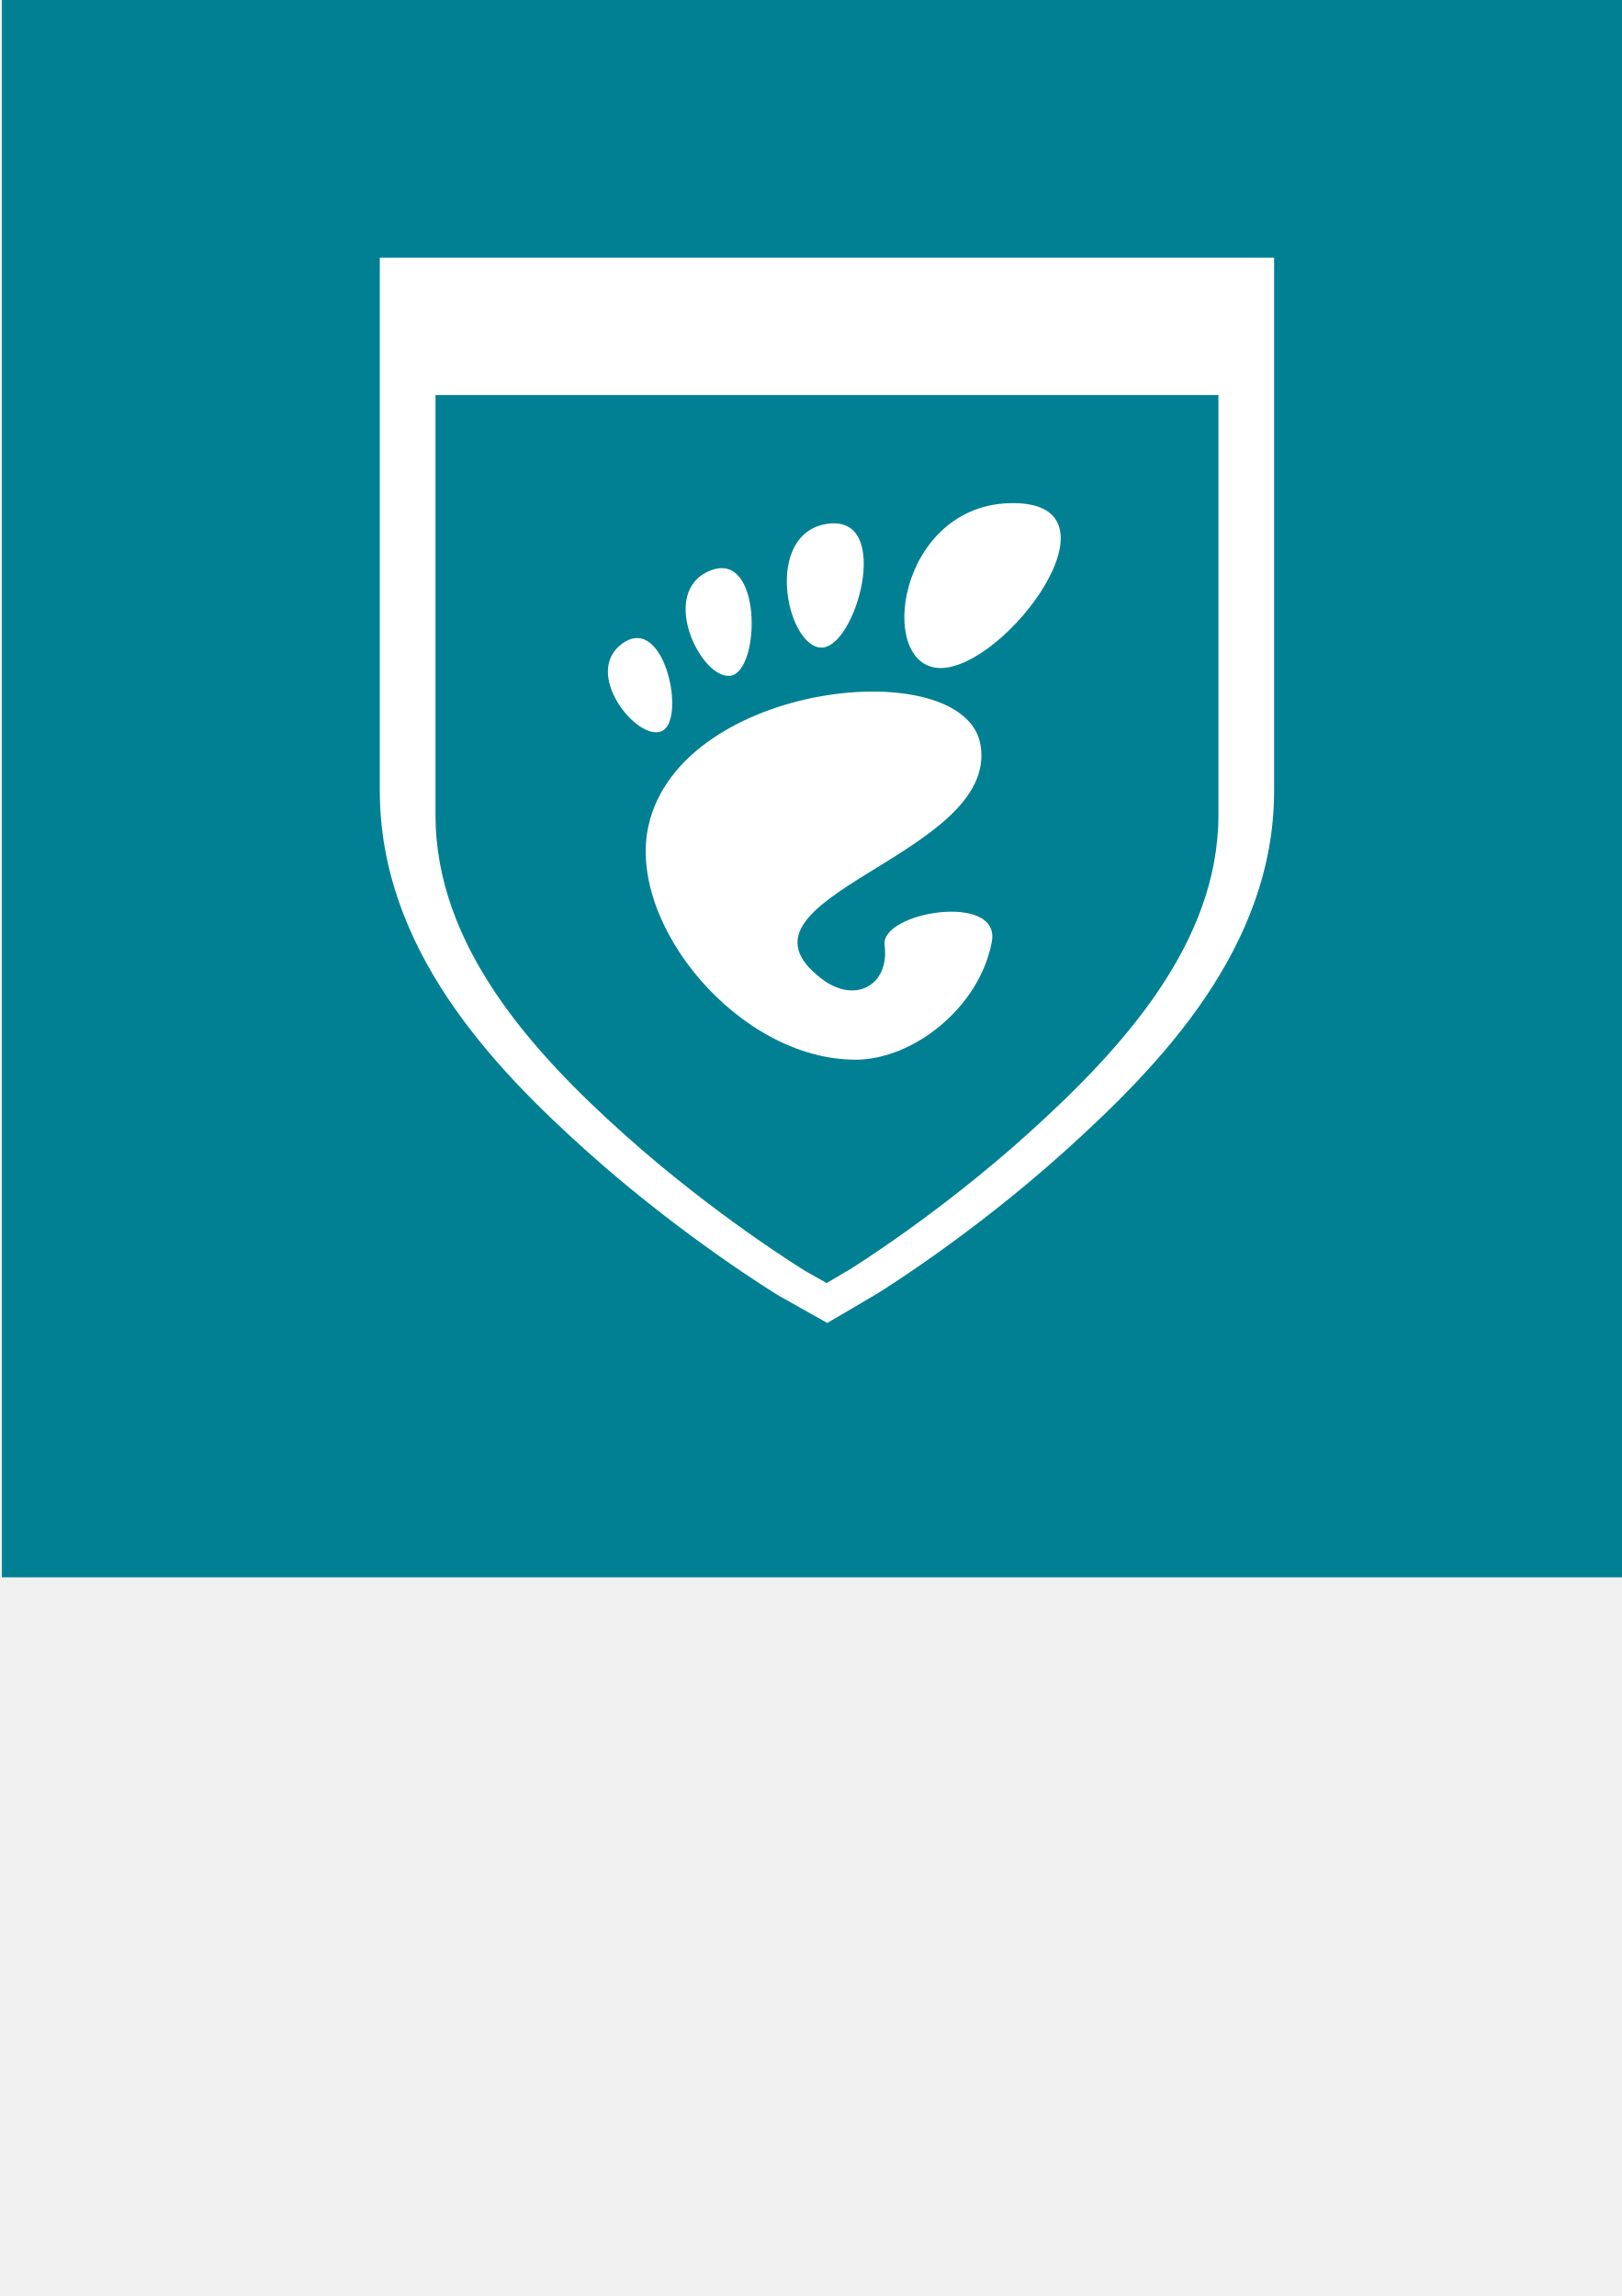
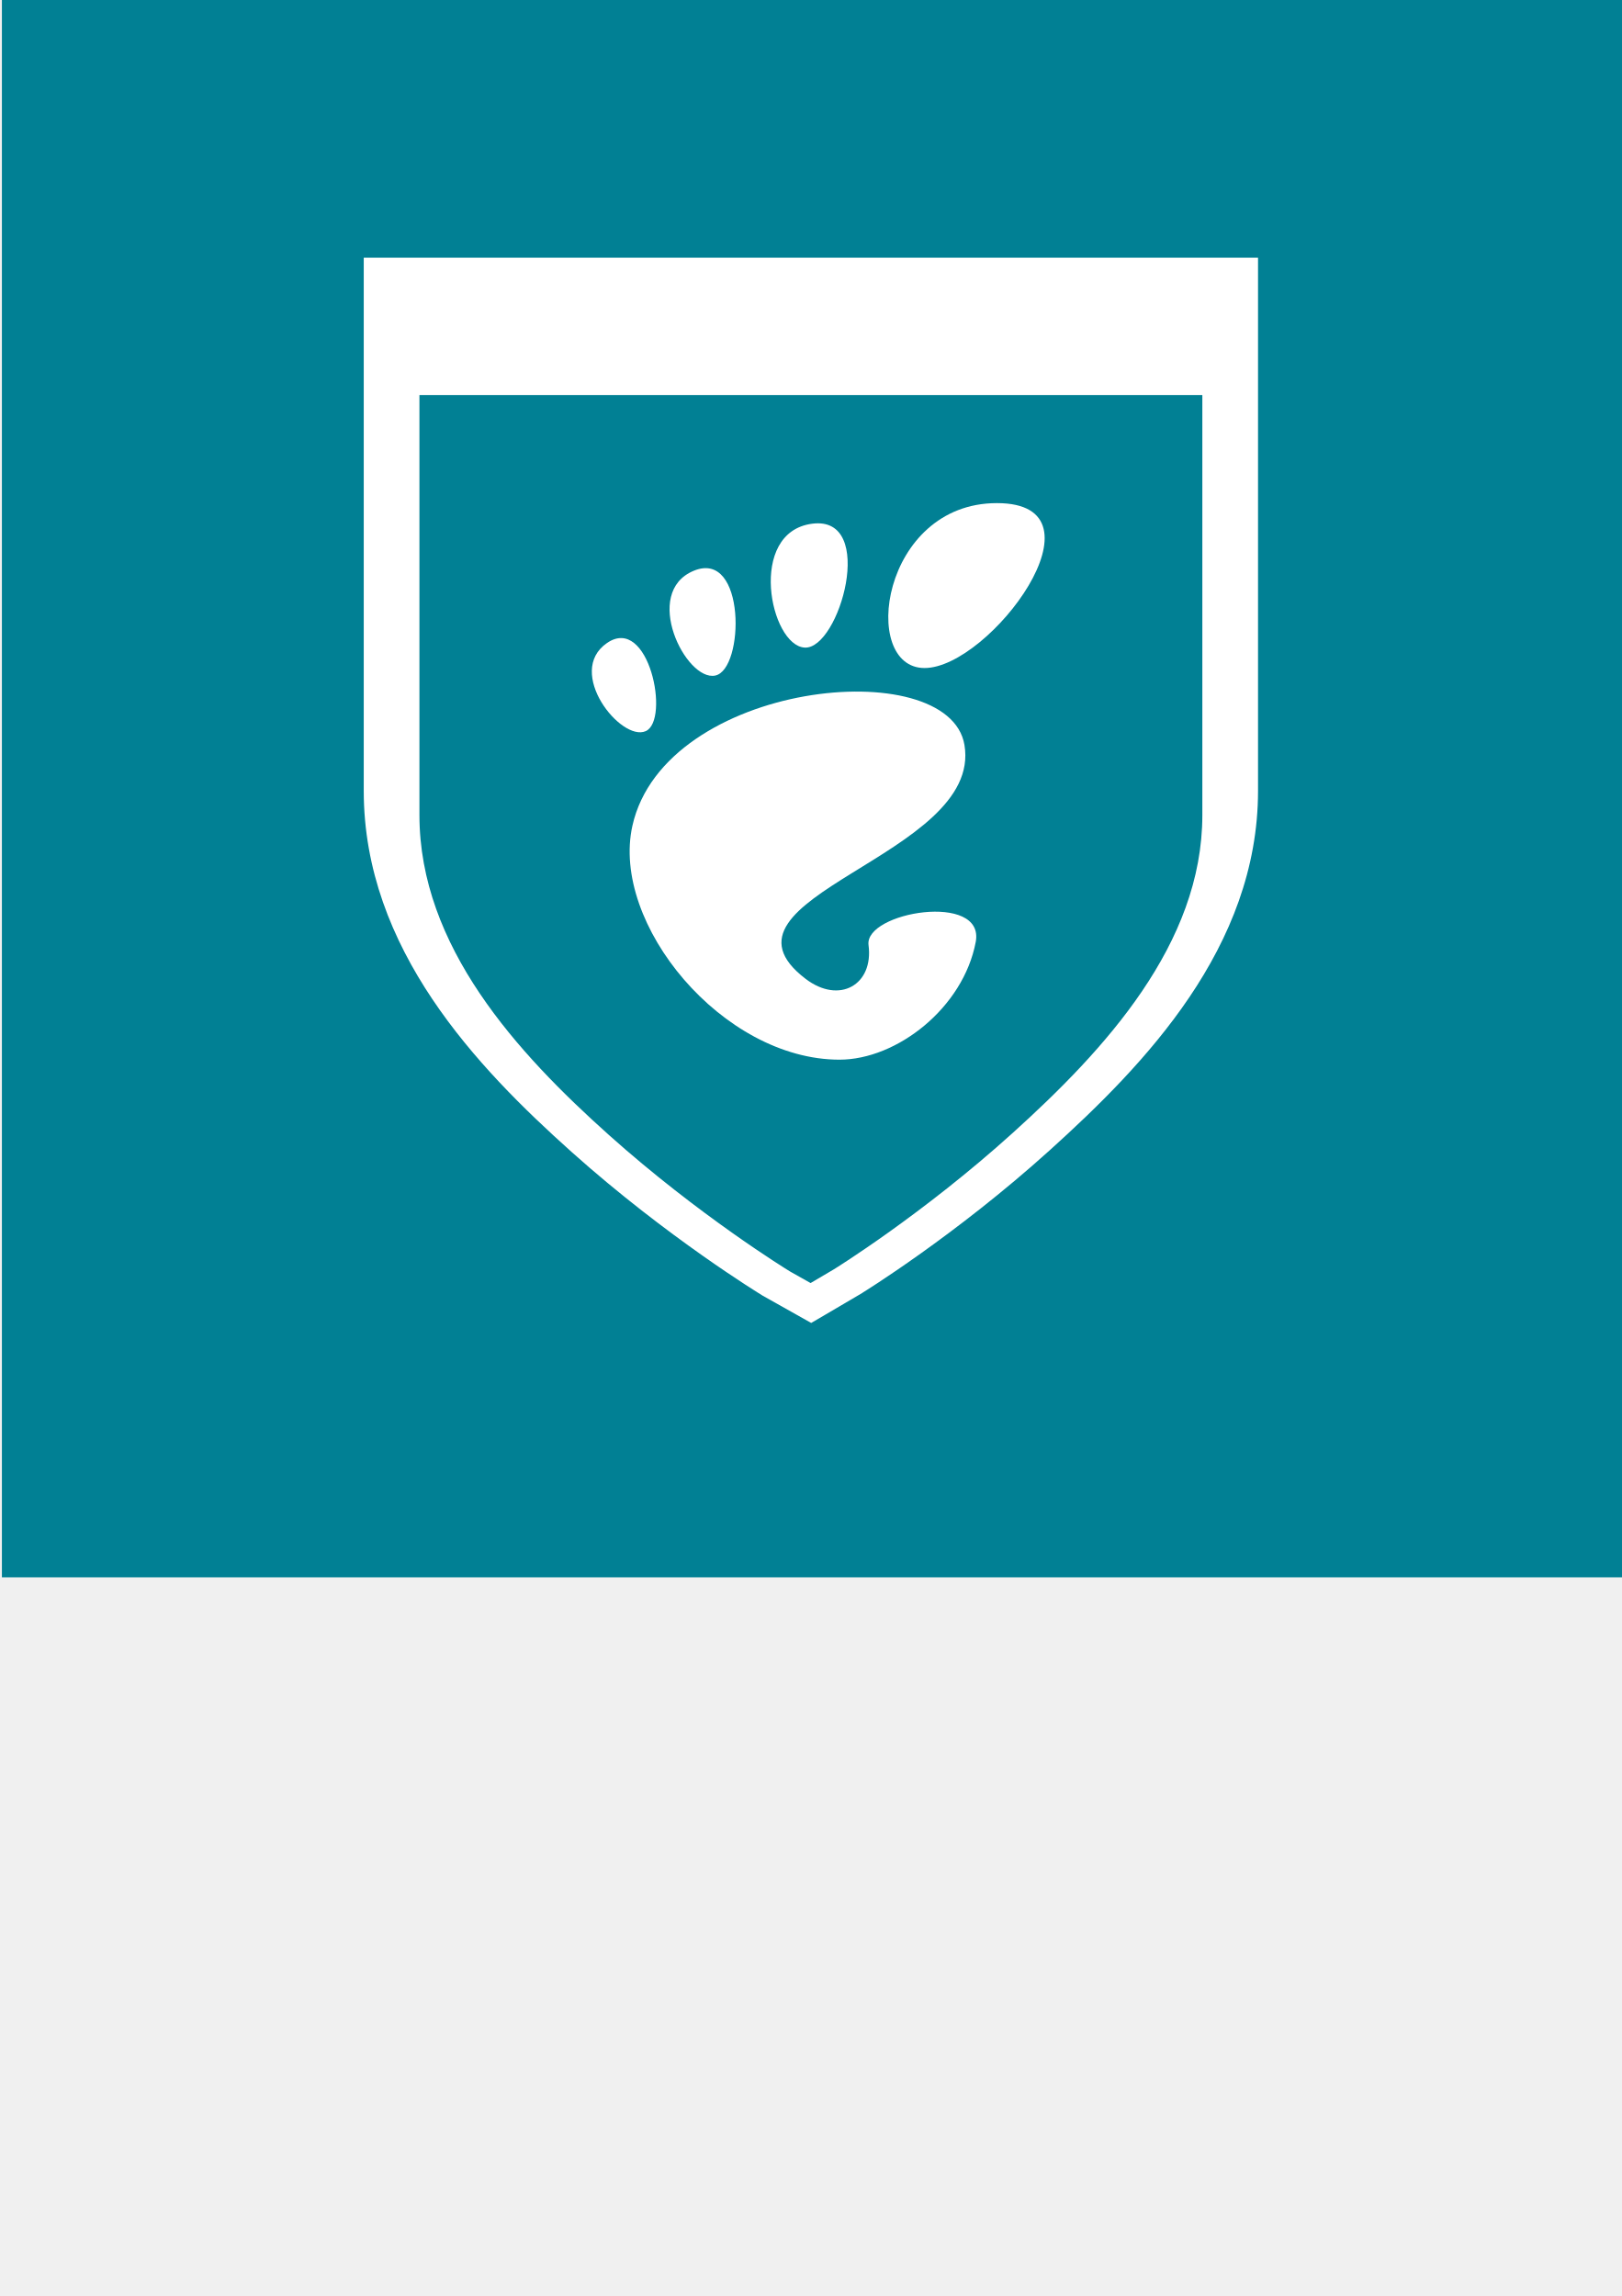
<svg xmlns="http://www.w3.org/2000/svg" width="2104.724" height="2979.921" id="svg10227" version="1.1">
  <defs id="defs3" />
  <g id="layer1" transform="translate(0,1927.559)">
    <path style="fill:#018094;fill-opacity:1;stroke:none" d="m 2.473,-1928.398 2111.917,0 0,2048.011 -2111.917,0 z" id="rect9346" />
-     <path style="font-size:medium;font-style:normal;font-variant:normal;font-weight:normal;font-stretch:normal;text-indent:0;text-align:start;text-decoration:none;line-height:normal;letter-spacing:normal;word-spacing:normal;text-transform:none;direction:ltr;block-progression:tb;writing-mode:lr-tb;text-anchor:start;baseline-shift:baseline;color:#bebebe;fill:#ffffff;fill-opacity:1;stroke:none;stroke-width:20;marker:none;visibility:visible;display:inline;overflow:visible;enable-background:accumulate;font-family:Sans;-inkscape-font-specification:Sans" d="m 492.925,-1593.116 0,691.88 c 0,205.439 147.095,358.995 270.02,469.006 123.814,110.806 246.192,185.321 246.192,185.321 l 0.567,0.343 0.449,0.337 45.399,25.523 18.069,10.164 17.956,-10.502 48.222,-28.346 0.337,-0.225 0.225,-0.225 c 0,0 119.934,-73.785 243.369,-185.321 122.385,-110.586 269.794,-262.838 269.794,-466.07 l 0,-691.879 -1160.601,0 z m 72.276,178.223 1016.049,0 0,545.219 c 0,167.57 -126.98,304.913 -245.965,412.428 -117.032,105.75 -230.452,176.004 -232.189,177.077 l -30.265,17.844 -26.088,-14.681 c 0,0 -0.555,-0.331 -0.568,-0.343 l -0.567,-0.337 c -3.159,-1.934 -117.892,-72.428 -234.446,-176.737 -119.066,-106.557 -245.966,-244.924 -245.966,-415.251 l 0,-545.22 z" id="rect3259-2-8-6-8-7-5" />
-     <g transform="matrix(6.1081,0,0,6.1081,788.9373,-1274.579)" style="fill:#ffffff;fill-opacity:1;fill-rule:nonzero;stroke:none" id="g15043-8-8-2">
-       <g style="fill:#ffffff;fill-opacity:1" id="g15045-2-6">
-         <path d="M 86.068,0 C 61.466,0 56.851,35.041 70.691,35.041 84.529,35.041 110.671,0 86.068,0 z" style="fill:#ffffff;fill-opacity:1" id="path15047-5-5-6" />
-         <path d="M 45.217,30.699 C 52.586,31.149 60.671,2.577 46.821,4.374 32.976,6.171 37.845,30.249 45.217,30.699 z" style="fill:#ffffff;fill-opacity:1" id="path15049-5-9-0" />
-         <path d="M 11.445,48.453 C 16.686,46.146 12.12,23.581 3.208,29.735 -5.7,35.89 6.204,50.759 11.445,48.453 z" style="fill:#ffffff;fill-opacity:1" id="path15051-1-5-9" />
-         <path d="M 26.212,36.642 C 32.451,35.37 32.793,9.778 21.667,14.369 10.539,18.961 19.978,37.916 26.212,36.642 l 0,0 z" style="fill:#ffffff;fill-opacity:1" id="path15053-6-9-5" />
-         <path d="m 58.791,93.913 c 1.107,8.454 -6.202,12.629 -13.36,7.179 C 22.644,83.743 83.16,75.088 79.171,51.386 75.86,31.712 15.495,37.769 8.621,68.553 3.968,89.374 27.774,118.26 52.614,118.26 c 12.22,0 26.315,-11.034 28.952,-25.012 C 83.58,82.589 57.867,86.86 58.791,93.913 l 0,0 z" style="fill:#ffffff;fill-opacity:1" id="path15055-2-1-5" />
+     <g id="g2999" transform="translate(-20.86071,0)">
+       <path id="rect3259-2-8-6-8-7-5" d="m 492.925,-1593.116 0,691.88 c 0,205.439 147.095,358.995 270.02,469.006 123.814,110.806 246.192,185.321 246.192,185.321 l 0.567,0.343 0.449,0.337 45.399,25.523 18.069,10.164 17.956,-10.502 48.222,-28.346 0.337,-0.225 0.225,-0.225 c 0,0 119.934,-73.785 243.369,-185.321 122.385,-110.586 269.794,-262.838 269.794,-466.07 l 0,-691.879 -1160.601,0 z m 72.276,178.223 1016.049,0 0,545.219 c 0,167.57 -126.98,304.913 -245.965,412.428 -117.032,105.75 -230.452,176.004 -232.189,177.077 l -30.265,17.844 -26.088,-14.681 c 0,0 -0.555,-0.331 -0.568,-0.343 l -0.567,-0.337 c -3.159,-1.934 -117.892,-72.428 -234.446,-176.737 -119.066,-106.557 -245.966,-244.924 -245.966,-415.251 l 0,-545.22 z" style="font-size:medium;font-style:normal;font-variant:normal;font-weight:normal;font-stretch:normal;text-indent:0;text-align:start;text-decoration:none;line-height:normal;letter-spacing:normal;word-spacing:normal;text-transform:none;direction:ltr;block-progression:tb;writing-mode:lr-tb;text-anchor:start;baseline-shift:baseline;color:#bebebe;fill:#ffffff;fill-opacity:1;stroke:none;stroke-width:20;marker:none;visibility:visible;display:inline;overflow:visible;enable-background:accumulate;font-family:Sans;-inkscape-font-specification:Sans" />
+       <g id="g15043-8-8-2" style="fill:#ffffff;fill-opacity:1;fill-rule:nonzero;stroke:none" transform="matrix(6.1081,0,0,6.1081,788.9373,-1274.579)">
+         <g id="g15045-2-6" style="fill:#ffffff;fill-opacity:1">
+           <path id="path15047-5-5-6" style="fill:#ffffff;fill-opacity:1" d="M 86.068,0 C 61.466,0 56.851,35.041 70.691,35.041 84.529,35.041 110.671,0 86.068,0 z" />
+           <path id="path15049-5-9-0" style="fill:#ffffff;fill-opacity:1" d="M 45.217,30.699 C 52.586,31.149 60.671,2.577 46.821,4.374 32.976,6.171 37.845,30.249 45.217,30.699 z" />
+           <path id="path15051-1-5-9" style="fill:#ffffff;fill-opacity:1" d="M 11.445,48.453 C 16.686,46.146 12.12,23.581 3.208,29.735 -5.7,35.89 6.204,50.759 11.445,48.453 z" />
+           <path id="path15053-6-9-5" style="fill:#ffffff;fill-opacity:1" d="M 26.212,36.642 C 32.451,35.37 32.793,9.778 21.667,14.369 10.539,18.961 19.978,37.916 26.212,36.642 l 0,0 z" />
+           <path id="path15055-2-1-5" style="fill:#ffffff;fill-opacity:1" d="m 58.791,93.913 c 1.107,8.454 -6.202,12.629 -13.36,7.179 C 22.644,83.743 83.16,75.088 79.171,51.386 75.86,31.712 15.495,37.769 8.621,68.553 3.968,89.374 27.774,118.26 52.614,118.26 c 12.22,0 26.315,-11.034 28.952,-25.012 C 83.58,82.589 57.867,86.86 58.791,93.913 l 0,0 z" />
+         </g>
      </g>
    </g>
-     <flowRoot xml:space="preserve" id="flowRoot9312-4-1" style="font-size:16.346px;font-style:normal;font-weight:normal;line-height:125%;letter-spacing:0px;word-spacing:0px;fill:#018094;fill-opacity:1;stroke:none;font-family:Sans" transform="matrix(8.366538,0,0,8.366538,-39.95569,-2717.701)">
+     <flowRoot xml:space="preserve" id="flowRoot9312-4-1" style="font-size:16.346px;font-style:normal;font-weight:normal;line-height:125%;letter-spacing:0px;word-spacing:0px;fill:#018094;fill-opacity:1;stroke:none;font-family:Sans" transform="matrix(8.366538,0,0,8.366538,16.14098,-2717.701)">
      <flowRegion id="flowRegion9314-5-0">
        <rect id="rect9316-3-9" width="186.705" height="57.743" x="38.571" y="359.809" style="font-size:16.346px;fill:#018094;fill-opacity:1" />
      </flowRegion>
      <flowPara style="font-size:16.346px;font-style:normal;font-variant:normal;font-weight:bold;font-stretch:normal;line-height:170%;fill:#018094;fill-opacity:1;font-family:Cantarell;-inkscape-font-specification:Cantarell Bold" id="flowPara10644-5">Putting you in control</flowPara>
    </flowRoot>
-     <flowRoot xml:space="preserve" id="flowRoot9312-4-1-1" style="font-size:16.346px;font-style:normal;font-weight:normal;line-height:125%;letter-spacing:0px;word-spacing:0px;fill:#018094;fill-opacity:1;stroke:none;font-family:Sans" transform="matrix(6.478018,0,0,6.478018,208.2771,-1704.549)">
+     <flowRoot xml:space="preserve" id="flowRoot9312-4-1-1" style="font-size:16.346px;font-style:normal;font-weight:normal;line-height:125%;letter-spacing:0px;word-spacing:0px;fill:#018094;fill-opacity:1;stroke:none;font-family:Sans" transform="matrix(6.478018,0,0,6.478018,200.303,-1704.549)">
      <flowRegion id="flowRegion9314-5-0-2">
        <rect id="rect9316-3-9-7" width="186.705" height="57.743" x="38.571" y="359.809" style="font-size:16.346px;fill:#018094;fill-opacity:1" />
      </flowRegion>
      <flowPara style="font-size:16.346px;font-style:normal;font-variant:normal;font-weight:bold;font-stretch:normal;text-align:center;line-height:170%;text-anchor:middle;fill:#018094;fill-opacity:1;font-family:Cantarell;-inkscape-font-specification:Cantarell Bold" id="flowPara10644-5-5">www.gnome.org</flowPara>
    </flowRoot>
  </g>
</svg>
